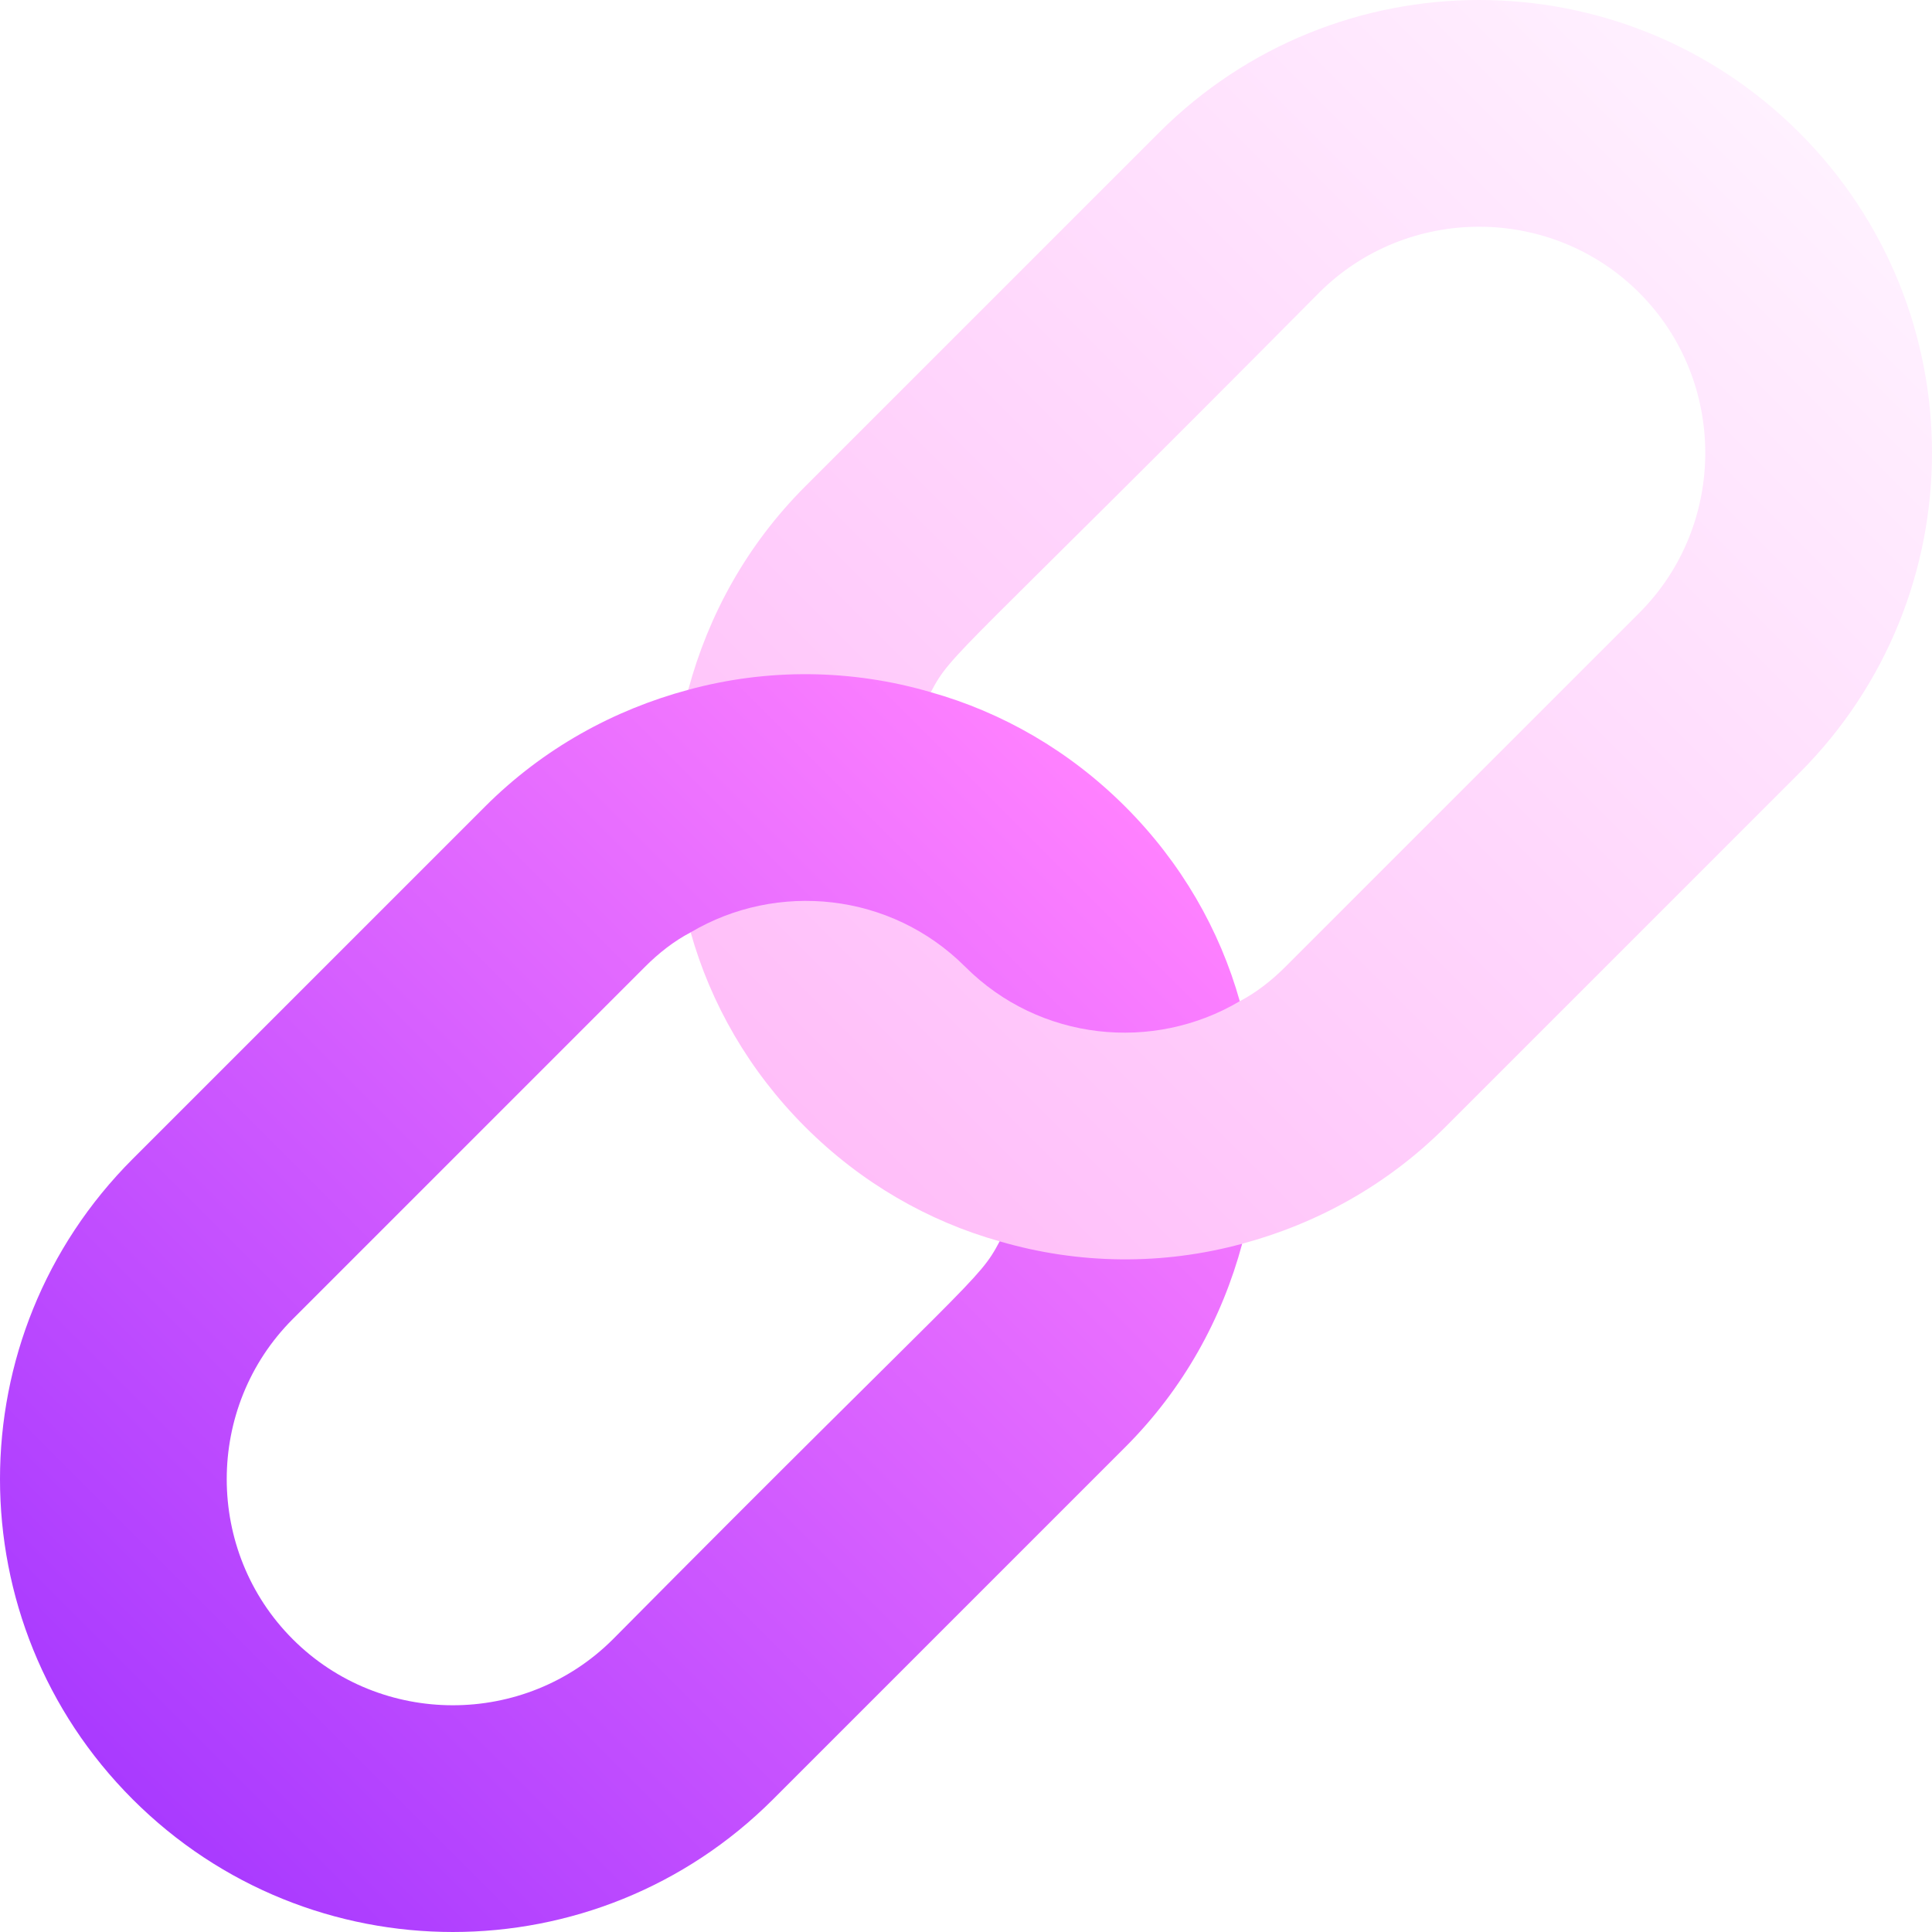
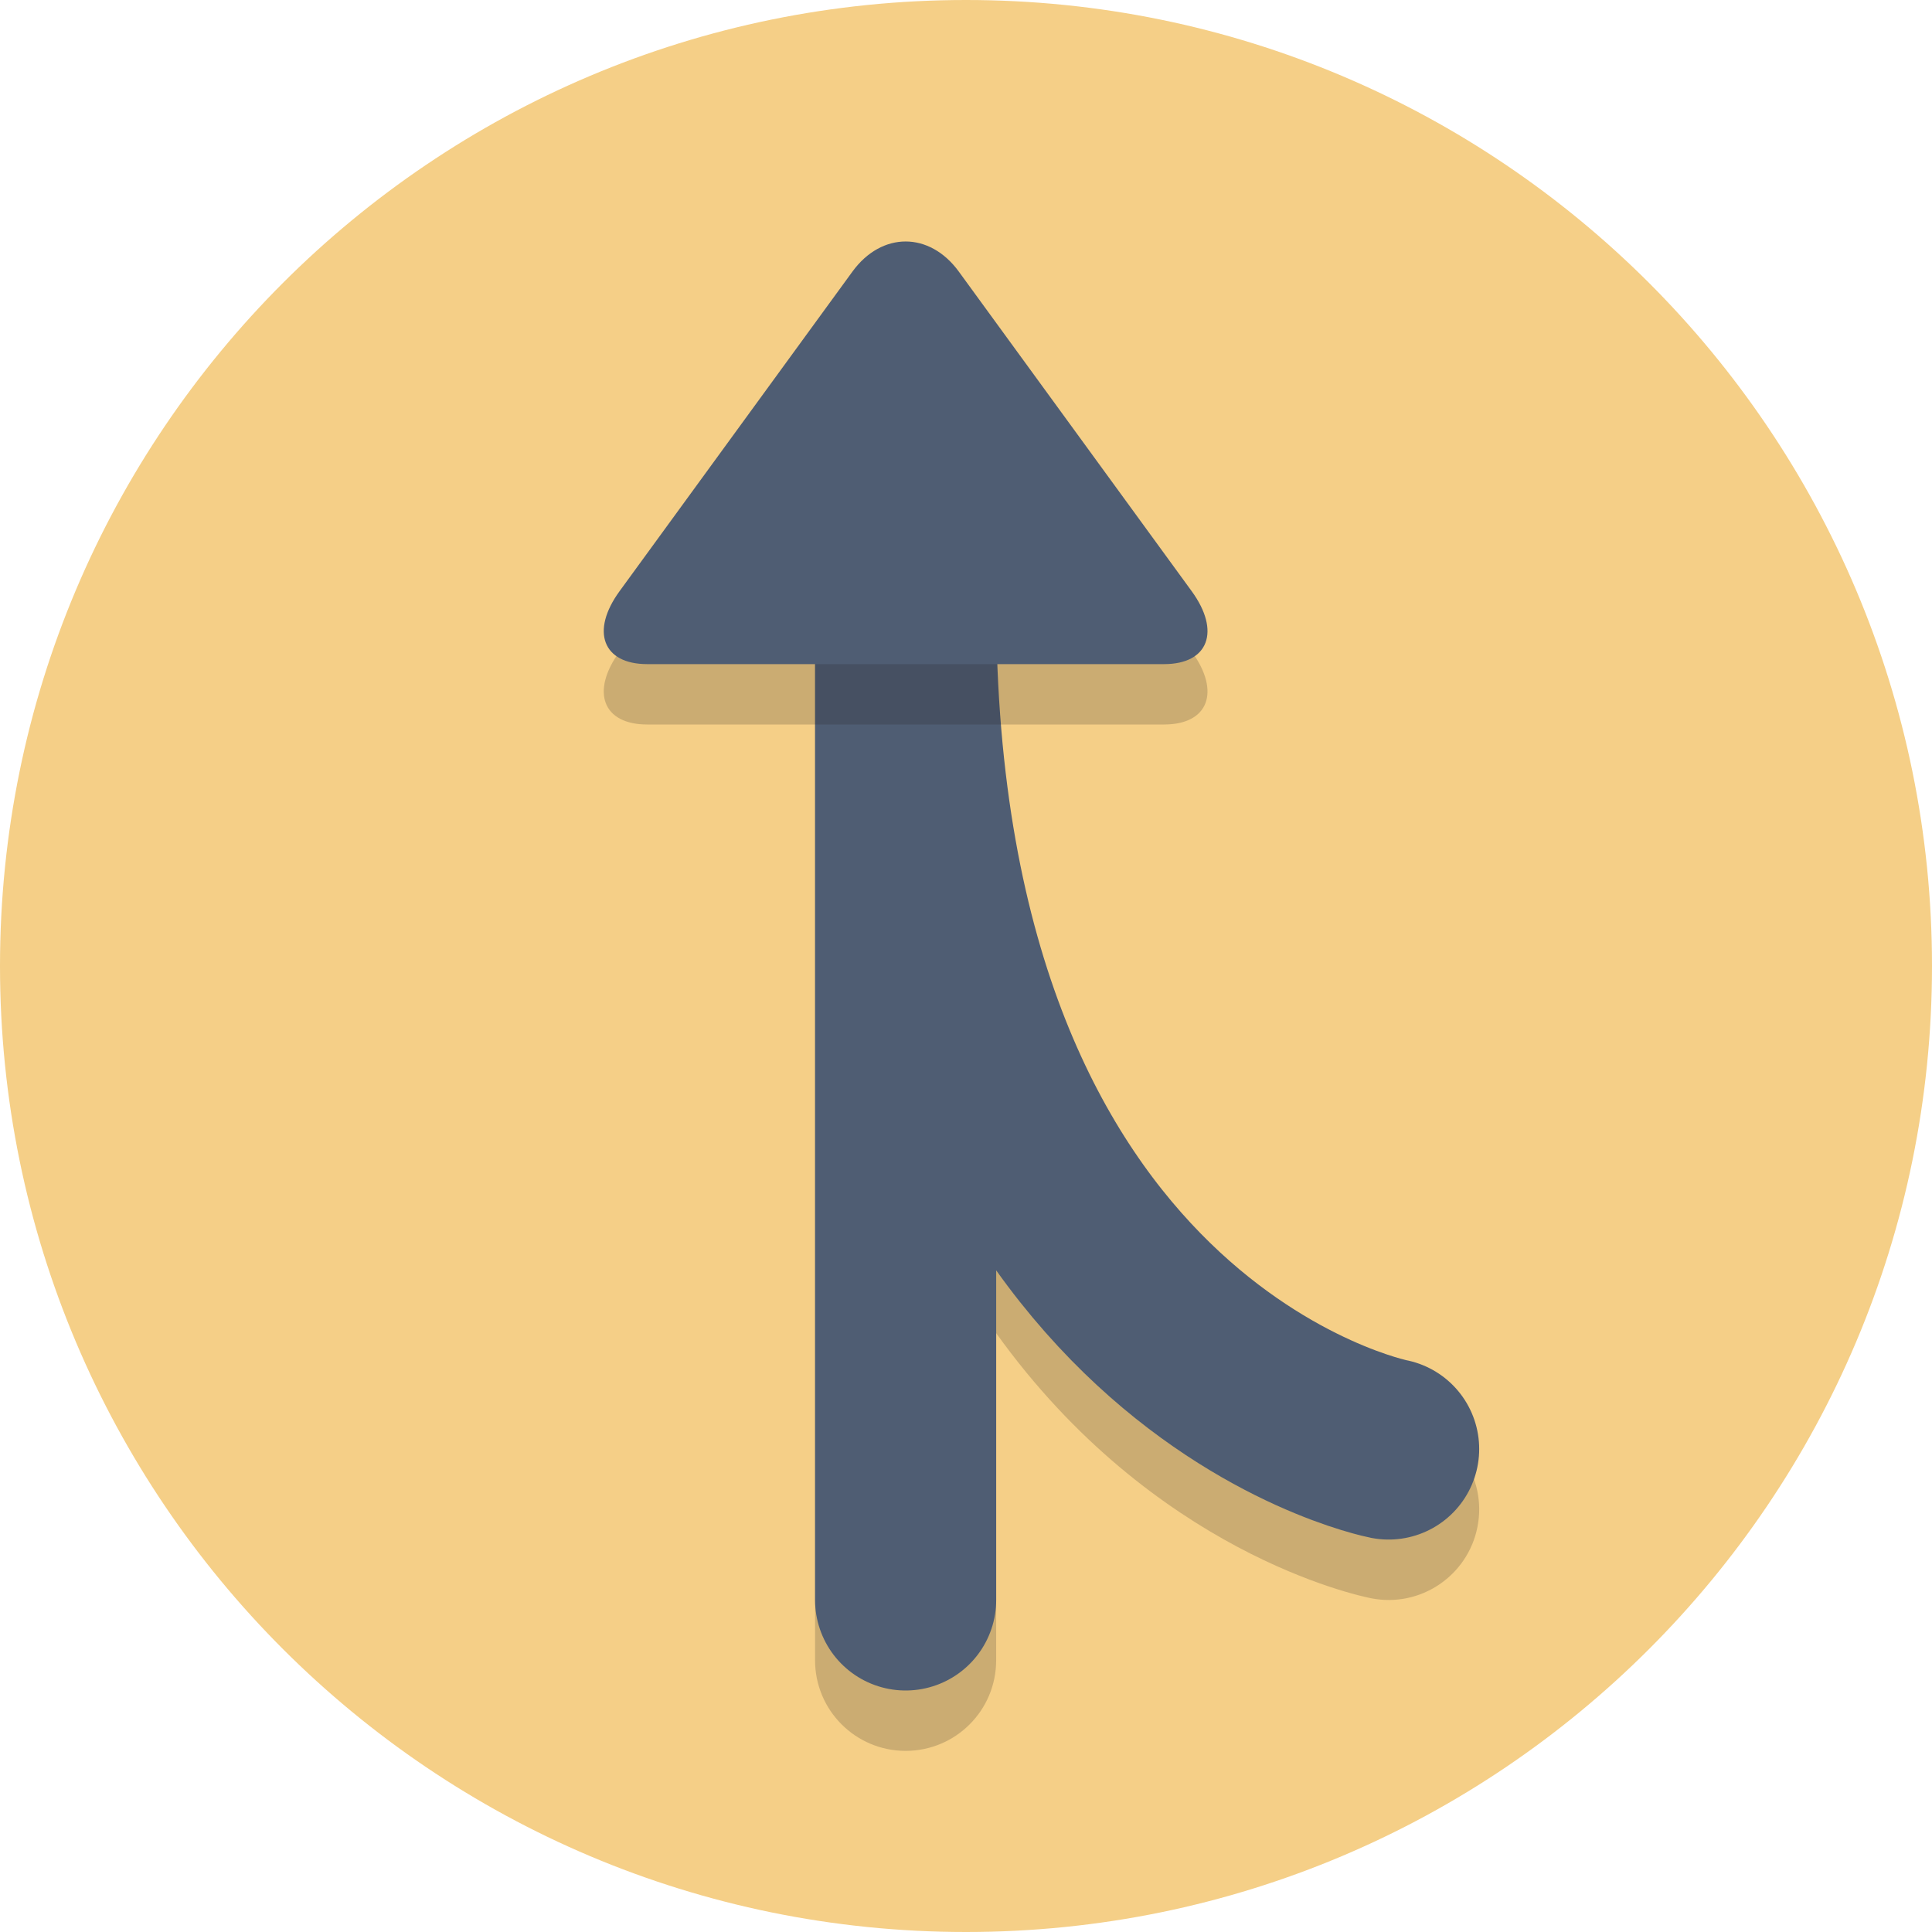
- <svg xmlns="http://www.w3.org/2000/svg" id="Capa_1" enable-background="new 0 0 512 512" height="512" viewBox="0 0 512 512" width="512">
-   <linearGradient id="SVGID_1_" gradientTransform="matrix(.707 .707 -.707 .707 172.801 142.821)" gradientUnits="userSpaceOnUse" x1="138.86" x2="138.86" y1="81.492" y2="-291.114">
-     <stop offset="0" stop-color="#ffbef9" />
-     <stop offset="1" stop-color="#fff1ff" />
-   </linearGradient>
-   <linearGradient id="SVGID_2_" gradientTransform="matrix(.707 .707 -.707 .707 172.801 142.821)" gradientUnits="userSpaceOnUse" x1="138.86" x2="138.86" y1="333.513" y2="-38.508">
-     <stop offset="0" stop-color="#a93aff" />
-     <stop offset="1" stop-color="#ff81ff" />
-   </linearGradient>
-   <g>
-     <path d="m183.032 247.086c5.303 18.88 15.485 36.698 30.335 51.548 14.85 14.849 32.668 25.031 51.548 30.335l12.092 33.305 52.185-32.668c19.728-5.305 38.396-15.487 53.881-30.972l93.767-93.767c46.882-46.882 46.882-122.824 0-169.706s-122.824-46.882-169.706 0l-93.767 93.767c-15.485 15.485-25.667 34.153-30.972 53.881l30.972 30.972 33.305-30.335c5.623-10.732 6.521-8.677 102.888-105.858 23.335-23.335 61.519-23.334 84.853 0s23.335 61.518 0 84.853l-93.767 93.767c-3.606 3.606-7.636 6.787-12.092 9.122l-51.548-30.335-63.64-21.213z" fill="url(#SVGID_1_)" />
-     <path d="m298.219 383.486-93.353 93.353c-46.88 46.88-122.824 46.882-169.706 0s-46.88-122.825 0-169.706l93.353-93.353c15.487-15.487 34.154-25.668 53.881-30.972 21.002-5.727 43.276-5.516 64.277.637 18.88 5.303 36.698 15.485 51.548 30.335s25.031 32.668 30.335 51.548c-22.909 13.577-53.033 10.607-72.761-9.122s-49.852-22.698-72.761-9.122c-4.454 2.333-8.484 5.514-12.092 9.122l-93.353 93.354c-23.334 23.334-23.334 61.519 0 84.853s61.519 23.334 84.853 0c95.736-96.548 96.85-94.707 102.474-105.444 21.002 6.151 43.274 6.364 64.277.637-5.303 19.726-15.485 38.394-30.972 53.88z" fill="url(#SVGID_2_)" />
+ <svg xmlns="http://www.w3.org/2000/svg" enable-background="new 0 0 64 64" height="64px" id="Layer_1" version="1.1" viewBox="0 0 64 64" width="64px" xml:space="preserve">
+   <circle cx="32" cy="32" fill="#F5CF87" r="32" />
+   <g opacity="0.2">
+     <path d="M30,58c-1.657,0-3-1.343-3-3V22h6c0,22.148,13.439,25.029,13.575,25.056   c1.626,0.317,2.687,1.893,2.369,3.52s-1.895,2.689-3.52,2.369c-0.459-0.09-7.224-1.527-12.425-8.783V55C33,56.657,31.657,58,30,58z   " fill="#231F20" />
  </g>
+   <path d="M46,48c0,0-16-3.125-16-28  v33" fill="none" stroke="#4F5D73" stroke-linecap="round" stroke-miterlimit="10" stroke-width="6" />
+   <g opacity="0.2">
+     <path d="M21.439,24c-1.471,0-1.883-1.088-0.914-2.418l7.713-10.585c0.969-1.33,2.555-1.33,3.524,0l7.713,10.585   C40.444,22.912,40.033,24,38.561,24H21.439z" fill="#231F20" />
+   </g>
+   <path d="M21.439,22c-1.471,0-1.883-1.088-0.914-2.418l7.713-10.585c0.969-1.33,2.555-1.33,3.524,0l7.713,10.585  C40.444,20.912,40.033,22,38.561,22H21.439z" fill="#4F5D73" />
</svg>
